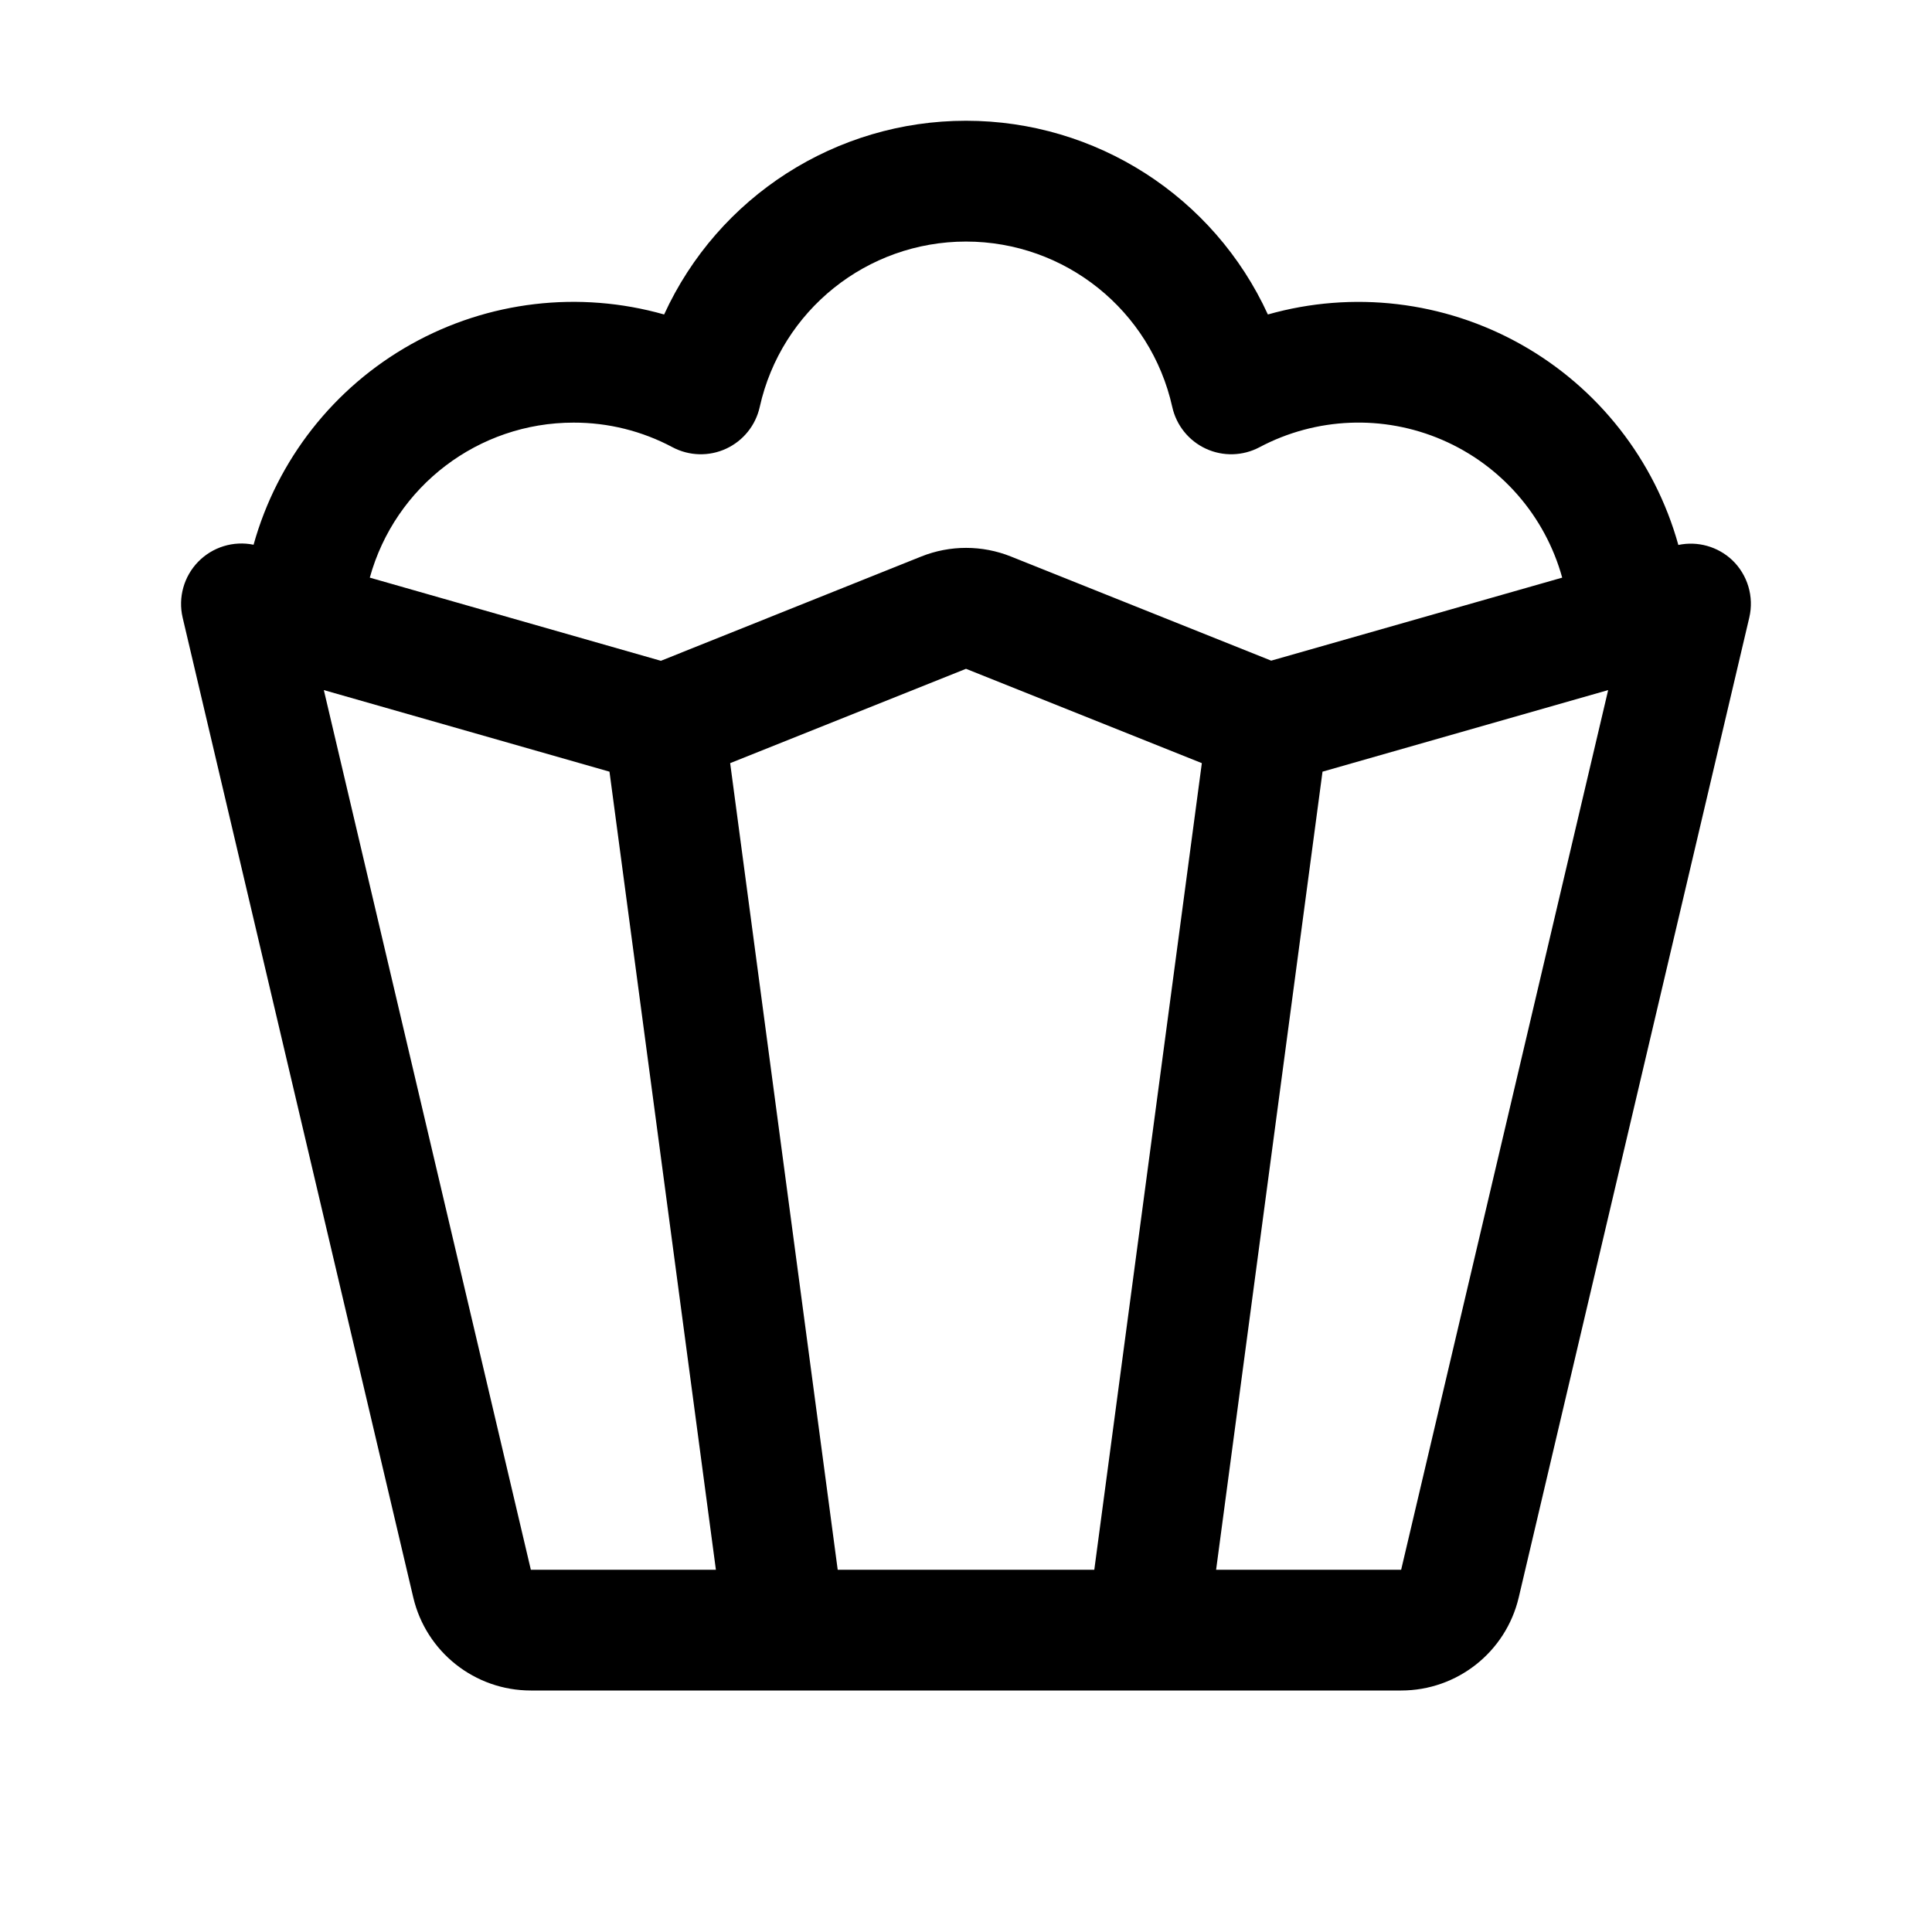
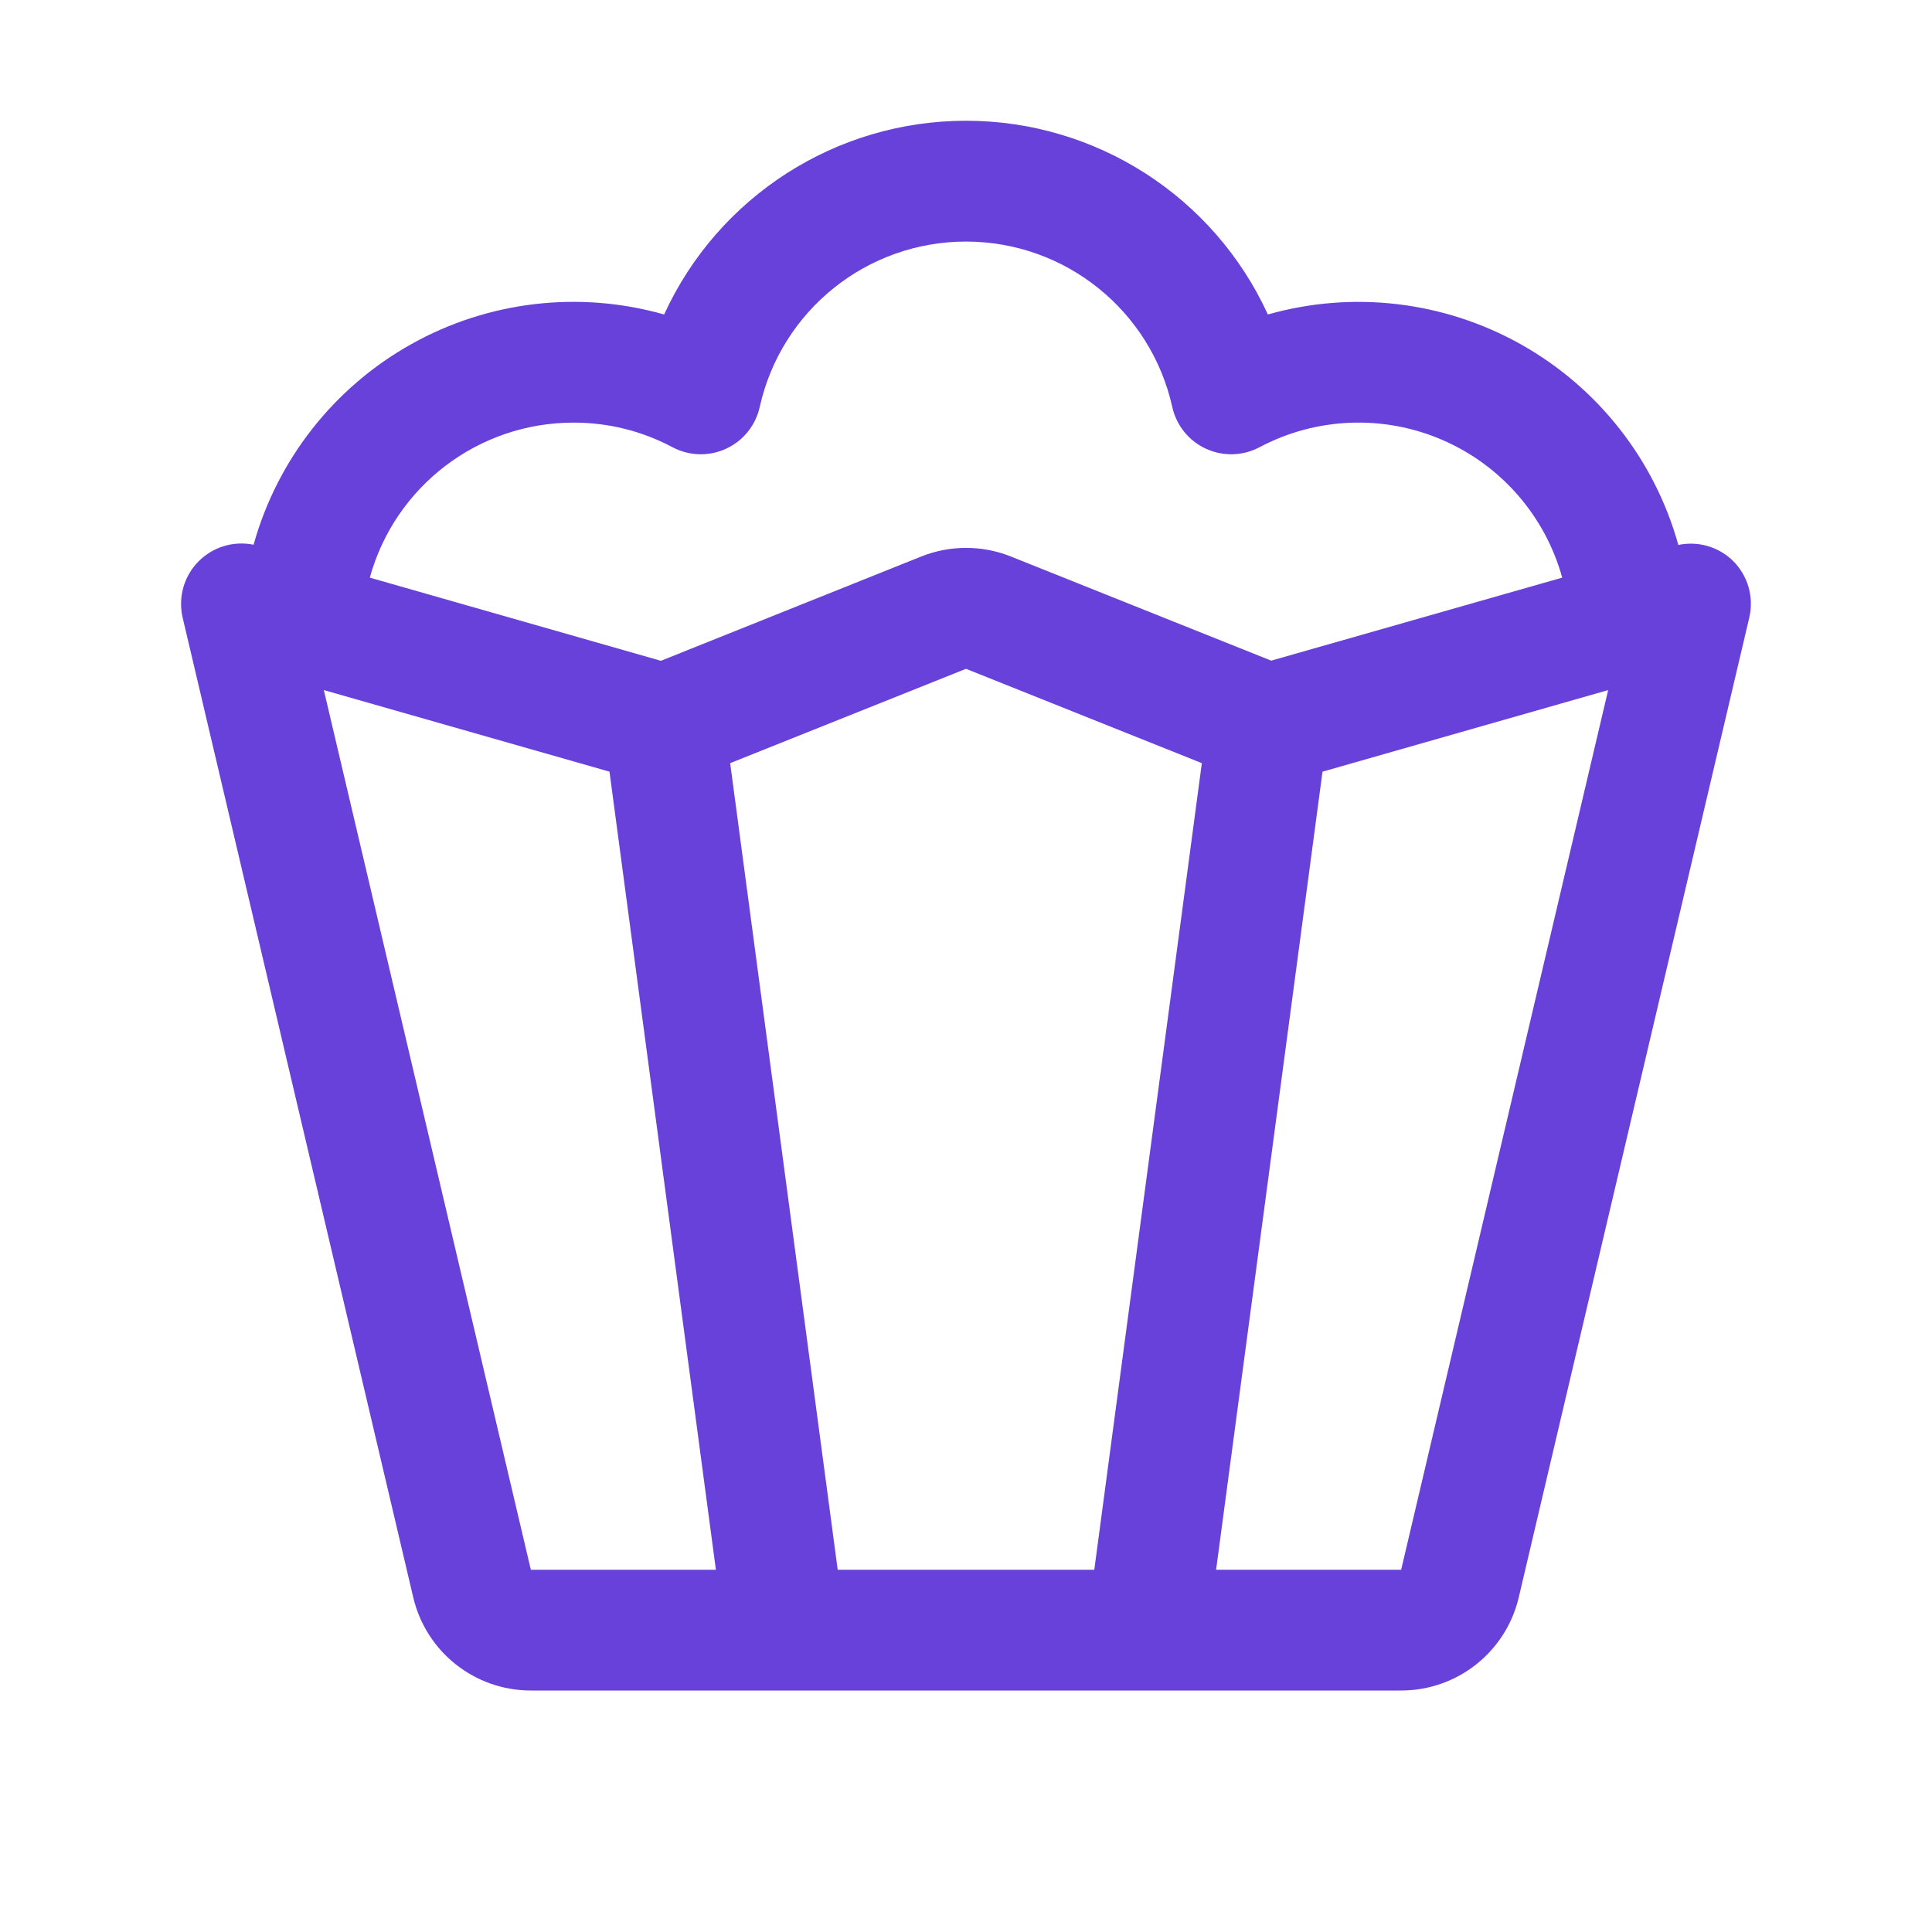
- <svg xmlns="http://www.w3.org/2000/svg" stroke="currentColor" fill="currentColor" stroke-width="0" viewBox="0 0 256 256" height="1em" width="1em">
+ <svg xmlns="http://www.w3.org/2000/svg" stroke="currentColor" fill="#6741D9" stroke-width="0" viewBox="0 0 256 256" height="1em" width="1em">
  <path d="M229.52,74.21a8,8,0,0,0-7.13-2A44,44,0,0,0,168,41.67a44,44,0,0,0-80,0,44,44,0,0,0-54.4,30.51,8,8,0,0,0-9.4,9.65L54.76,211.67A16,16,0,0,0,70.34,224H185.66a16,16,0,0,0,15.58-12.33L231.79,81.83A8,8,0,0,0,229.52,74.21ZM76,56a27.68,27.68,0,0,1,13.11,3.26,8,8,0,0,0,11.56-5.34,28,28,0,0,1,54.66,0,8,8,0,0,0,11.56,5.34A28,28,0,0,1,207,76.54l-38.56,11-34.49-13.8a16,16,0,0,0-11.88,0L87.57,87.56,49,76.54A28,28,0,0,1,76,56ZM70.34,208,42.91,91.44l37.85,10.81L94.86,208ZM145,208H111L96.75,101.12,128,88.62l31.25,12.5Zm40.66,0H161.14l14.1-105.75,37.85-10.81Z" />
</svg>
